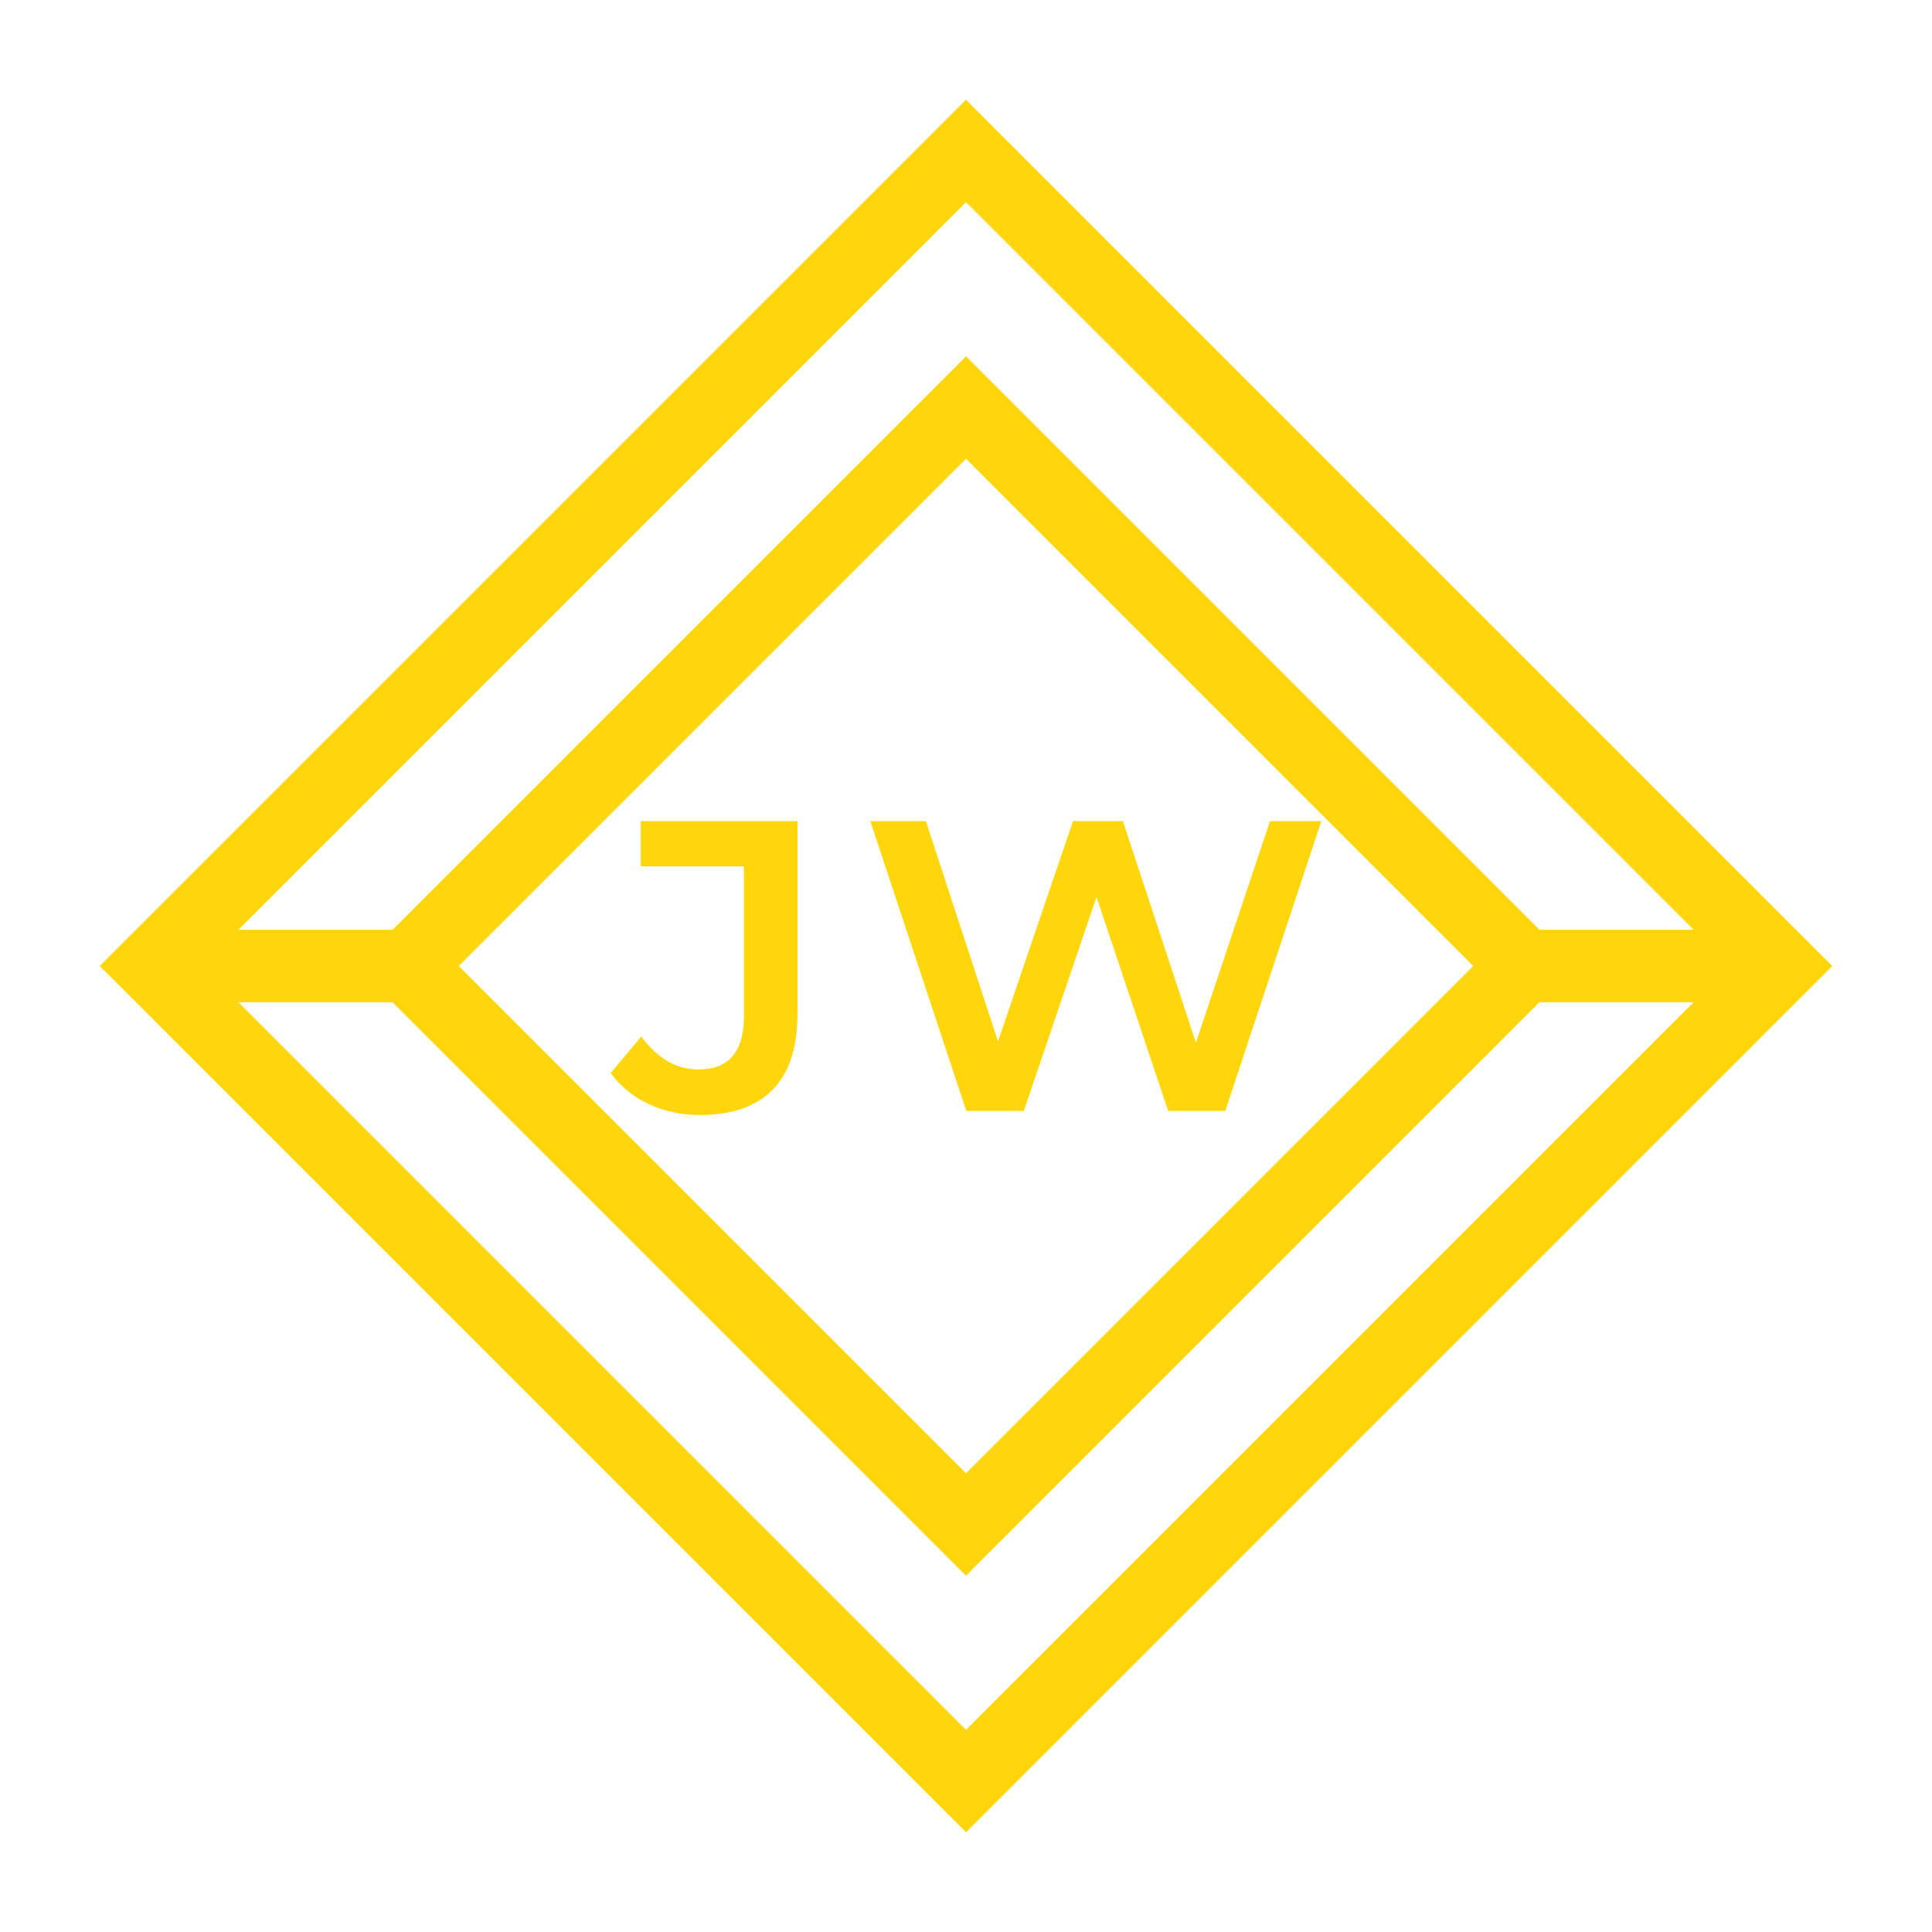
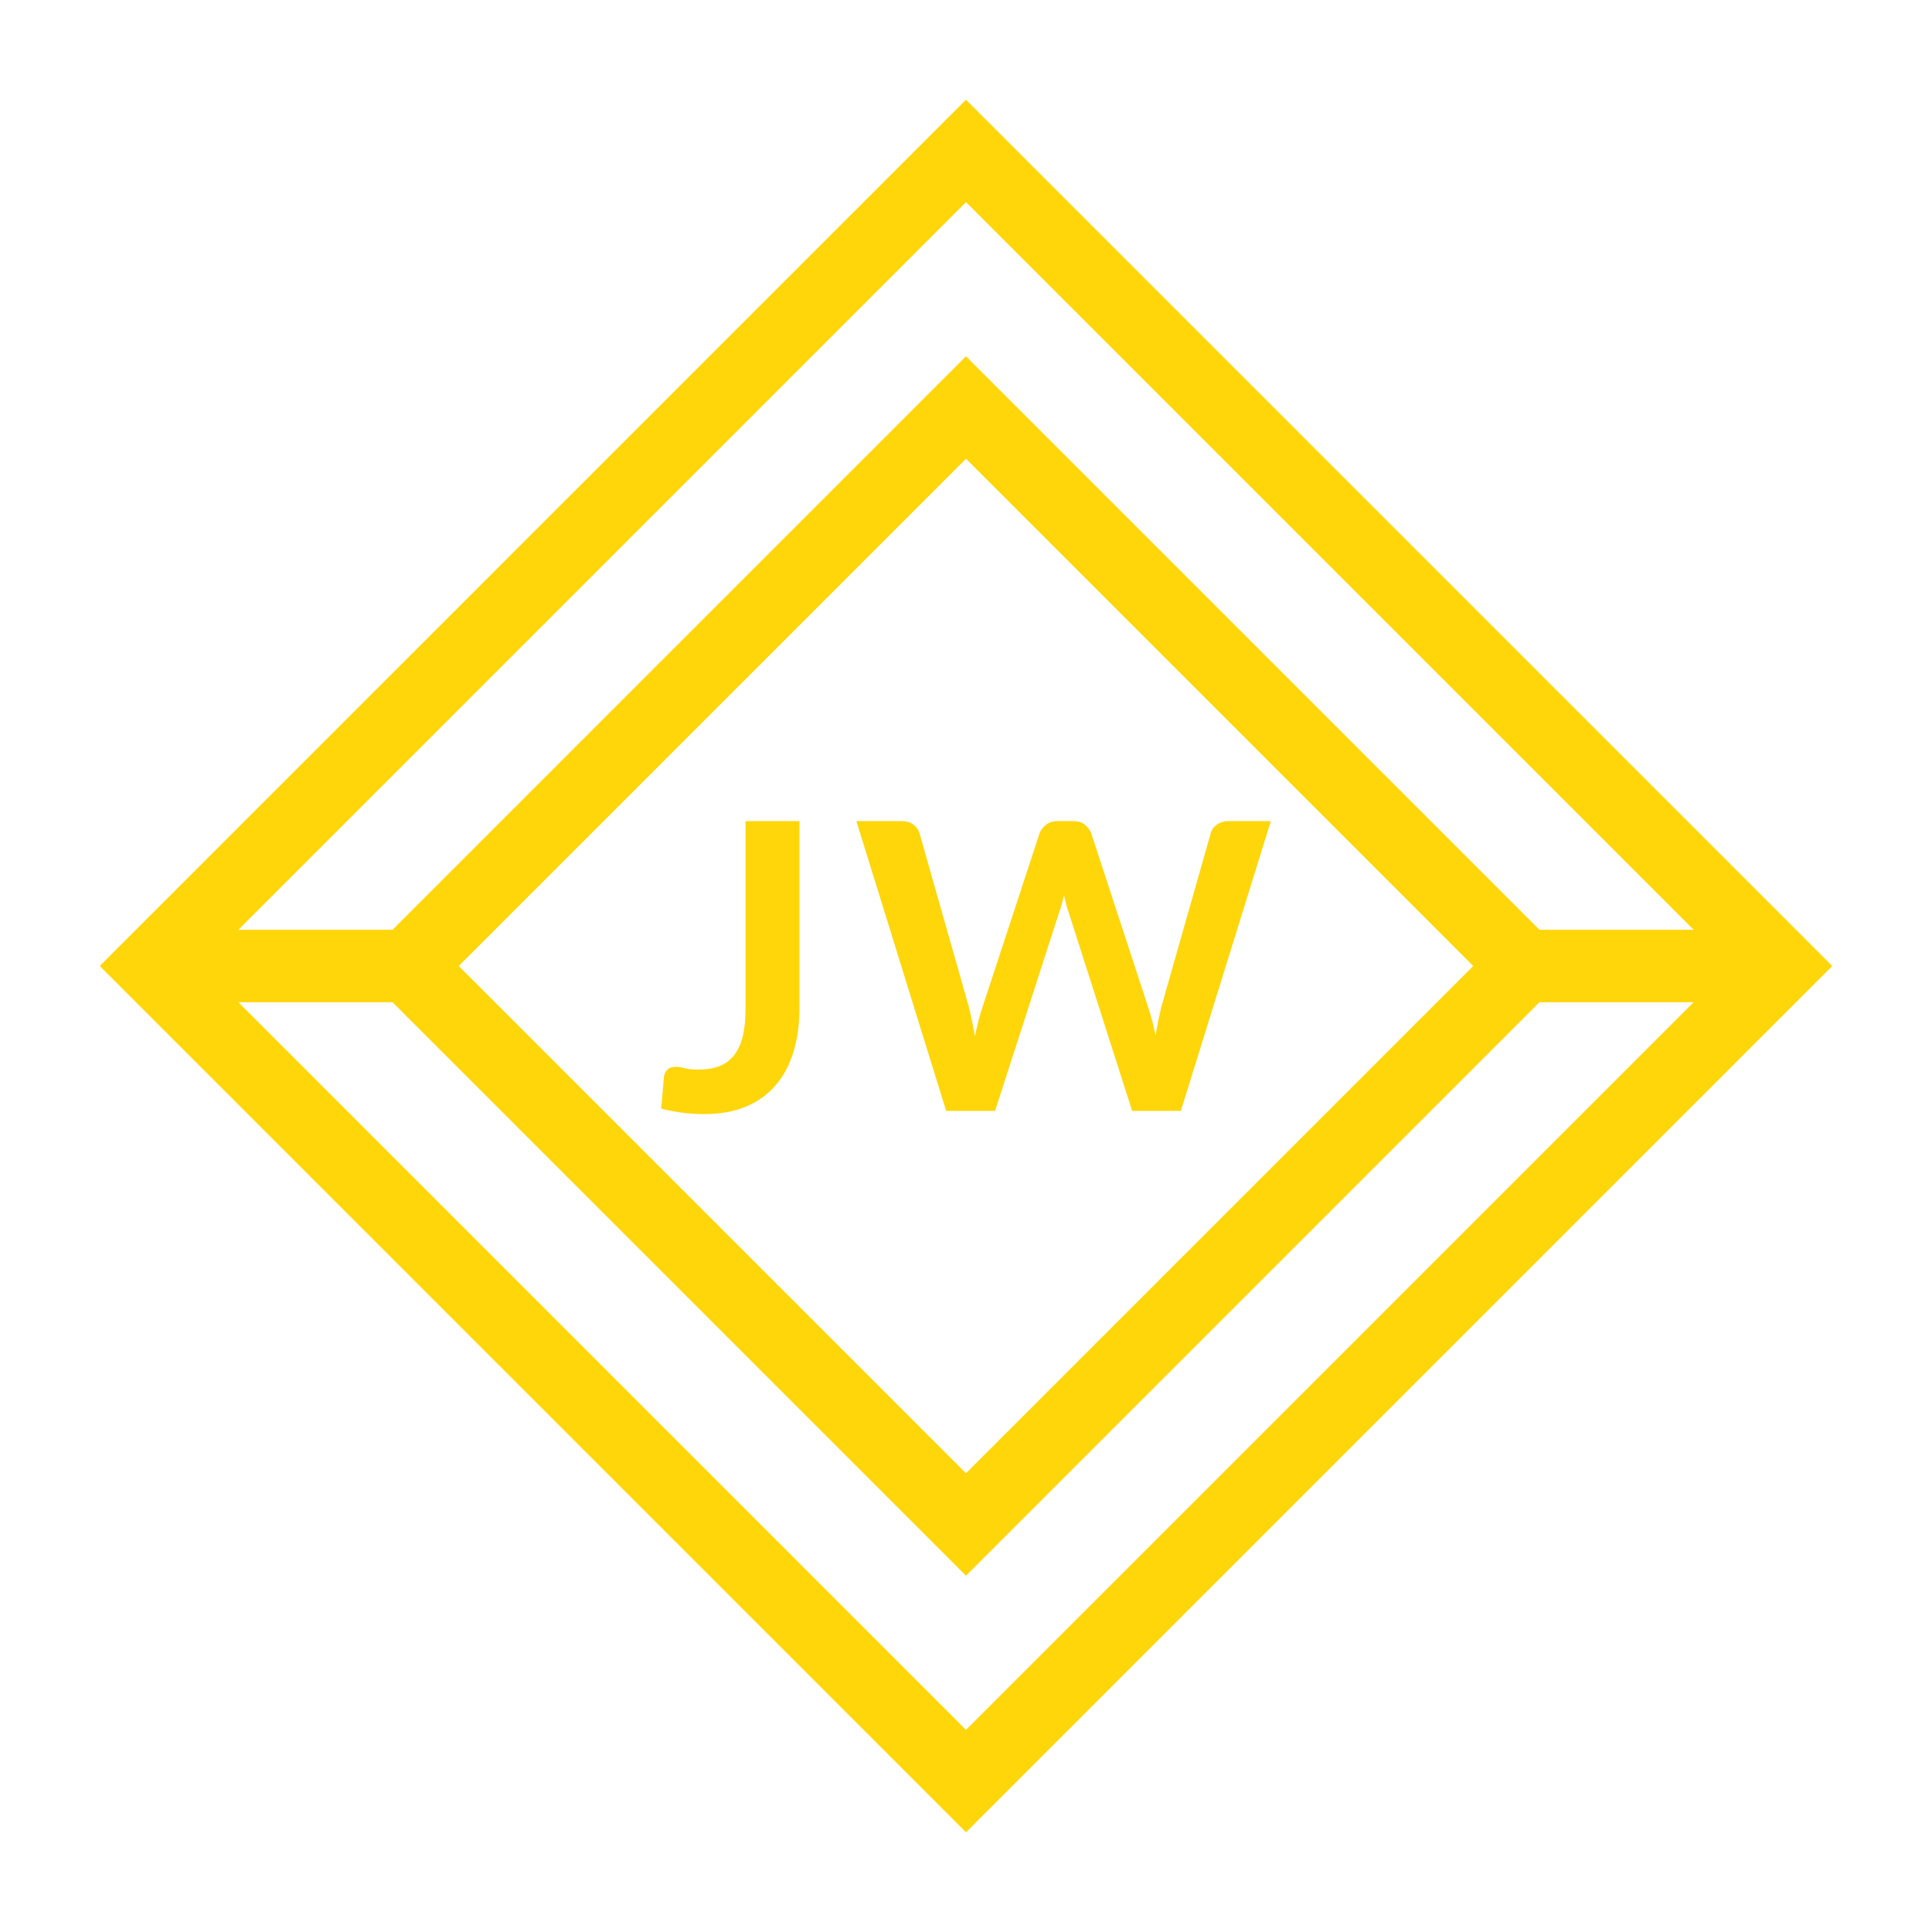
<svg xmlns="http://www.w3.org/2000/svg" viewBox="0 0 64 64" width="640" height="640">
  <g fill="none" stroke="#ffd60a" stroke-width="2.4">
    <path d="M32 5 59 32 32 59 5 32Z" />
    <path d="M32 13.5 50.5 32 32 50.5 13.5 32Z" />
    <path d="M5 32H13.5M50.5 32H59" />
  </g>
-   <path fill="#ffd60a" d="M23.183 36.936Q22.274 36.936 21.5 36.578Q20.726 36.221 20.23 35.545L21.243 34.336Q21.639 34.874 22.111 35.15Q22.583 35.426 23.148 35.426Q24.644 35.426 24.644 33.659V28.698H21.225V27.2H26.418V33.563Q26.418 35.263 25.594 36.099Q24.771 36.936 23.183 36.936ZM32.01 36.8 28.83 27.2H30.67L33.511 35.878H32.59L35.545 27.2H37.196L40.057 35.878H39.169L42.071 27.2H43.77L40.59 36.8H38.697L36.074 28.968H36.576L33.915 36.8Z" />
+   <path fill="#ffd60a" d="M26.483 33.388Q26.483 34.198 26.284 34.848Q26.085 35.499 25.69 35.957Q25.295 36.415 24.704 36.661Q24.113 36.906 23.329 36.906Q22.971 36.906 22.626 36.863Q22.28 36.82 21.902 36.727Q21.922 36.461 21.949 36.196Q21.975 35.93 21.995 35.665Q22.015 35.519 22.111 35.429Q22.207 35.339 22.387 35.339Q22.5 35.339 22.682 35.386Q22.865 35.432 23.144 35.432Q23.522 35.432 23.814 35.323Q24.106 35.213 24.302 34.974Q24.498 34.735 24.598 34.354Q24.697 33.972 24.697 33.427V27.2H26.483ZM42.098 27.2 39.117 36.8H37.504L35.406 30.241Q35.32 30.002 35.246 29.656Q35.207 29.822 35.167 29.968Q35.127 30.115 35.08 30.241L32.963 36.8H31.343L28.368 27.2H29.862Q30.095 27.2 30.251 27.31Q30.407 27.419 30.46 27.605L32.093 33.348Q32.146 33.56 32.196 33.809Q32.246 34.058 32.299 34.33Q32.352 34.051 32.415 33.806Q32.478 33.56 32.551 33.348L34.437 27.605Q34.49 27.452 34.646 27.326Q34.802 27.2 35.027 27.2H35.552Q35.784 27.2 35.93 27.313Q36.076 27.426 36.149 27.605L38.028 33.348Q38.168 33.759 38.28 34.297Q38.367 33.773 38.473 33.348L40.106 27.605Q40.146 27.439 40.309 27.32Q40.471 27.2 40.697 27.2Z" />
</svg>
